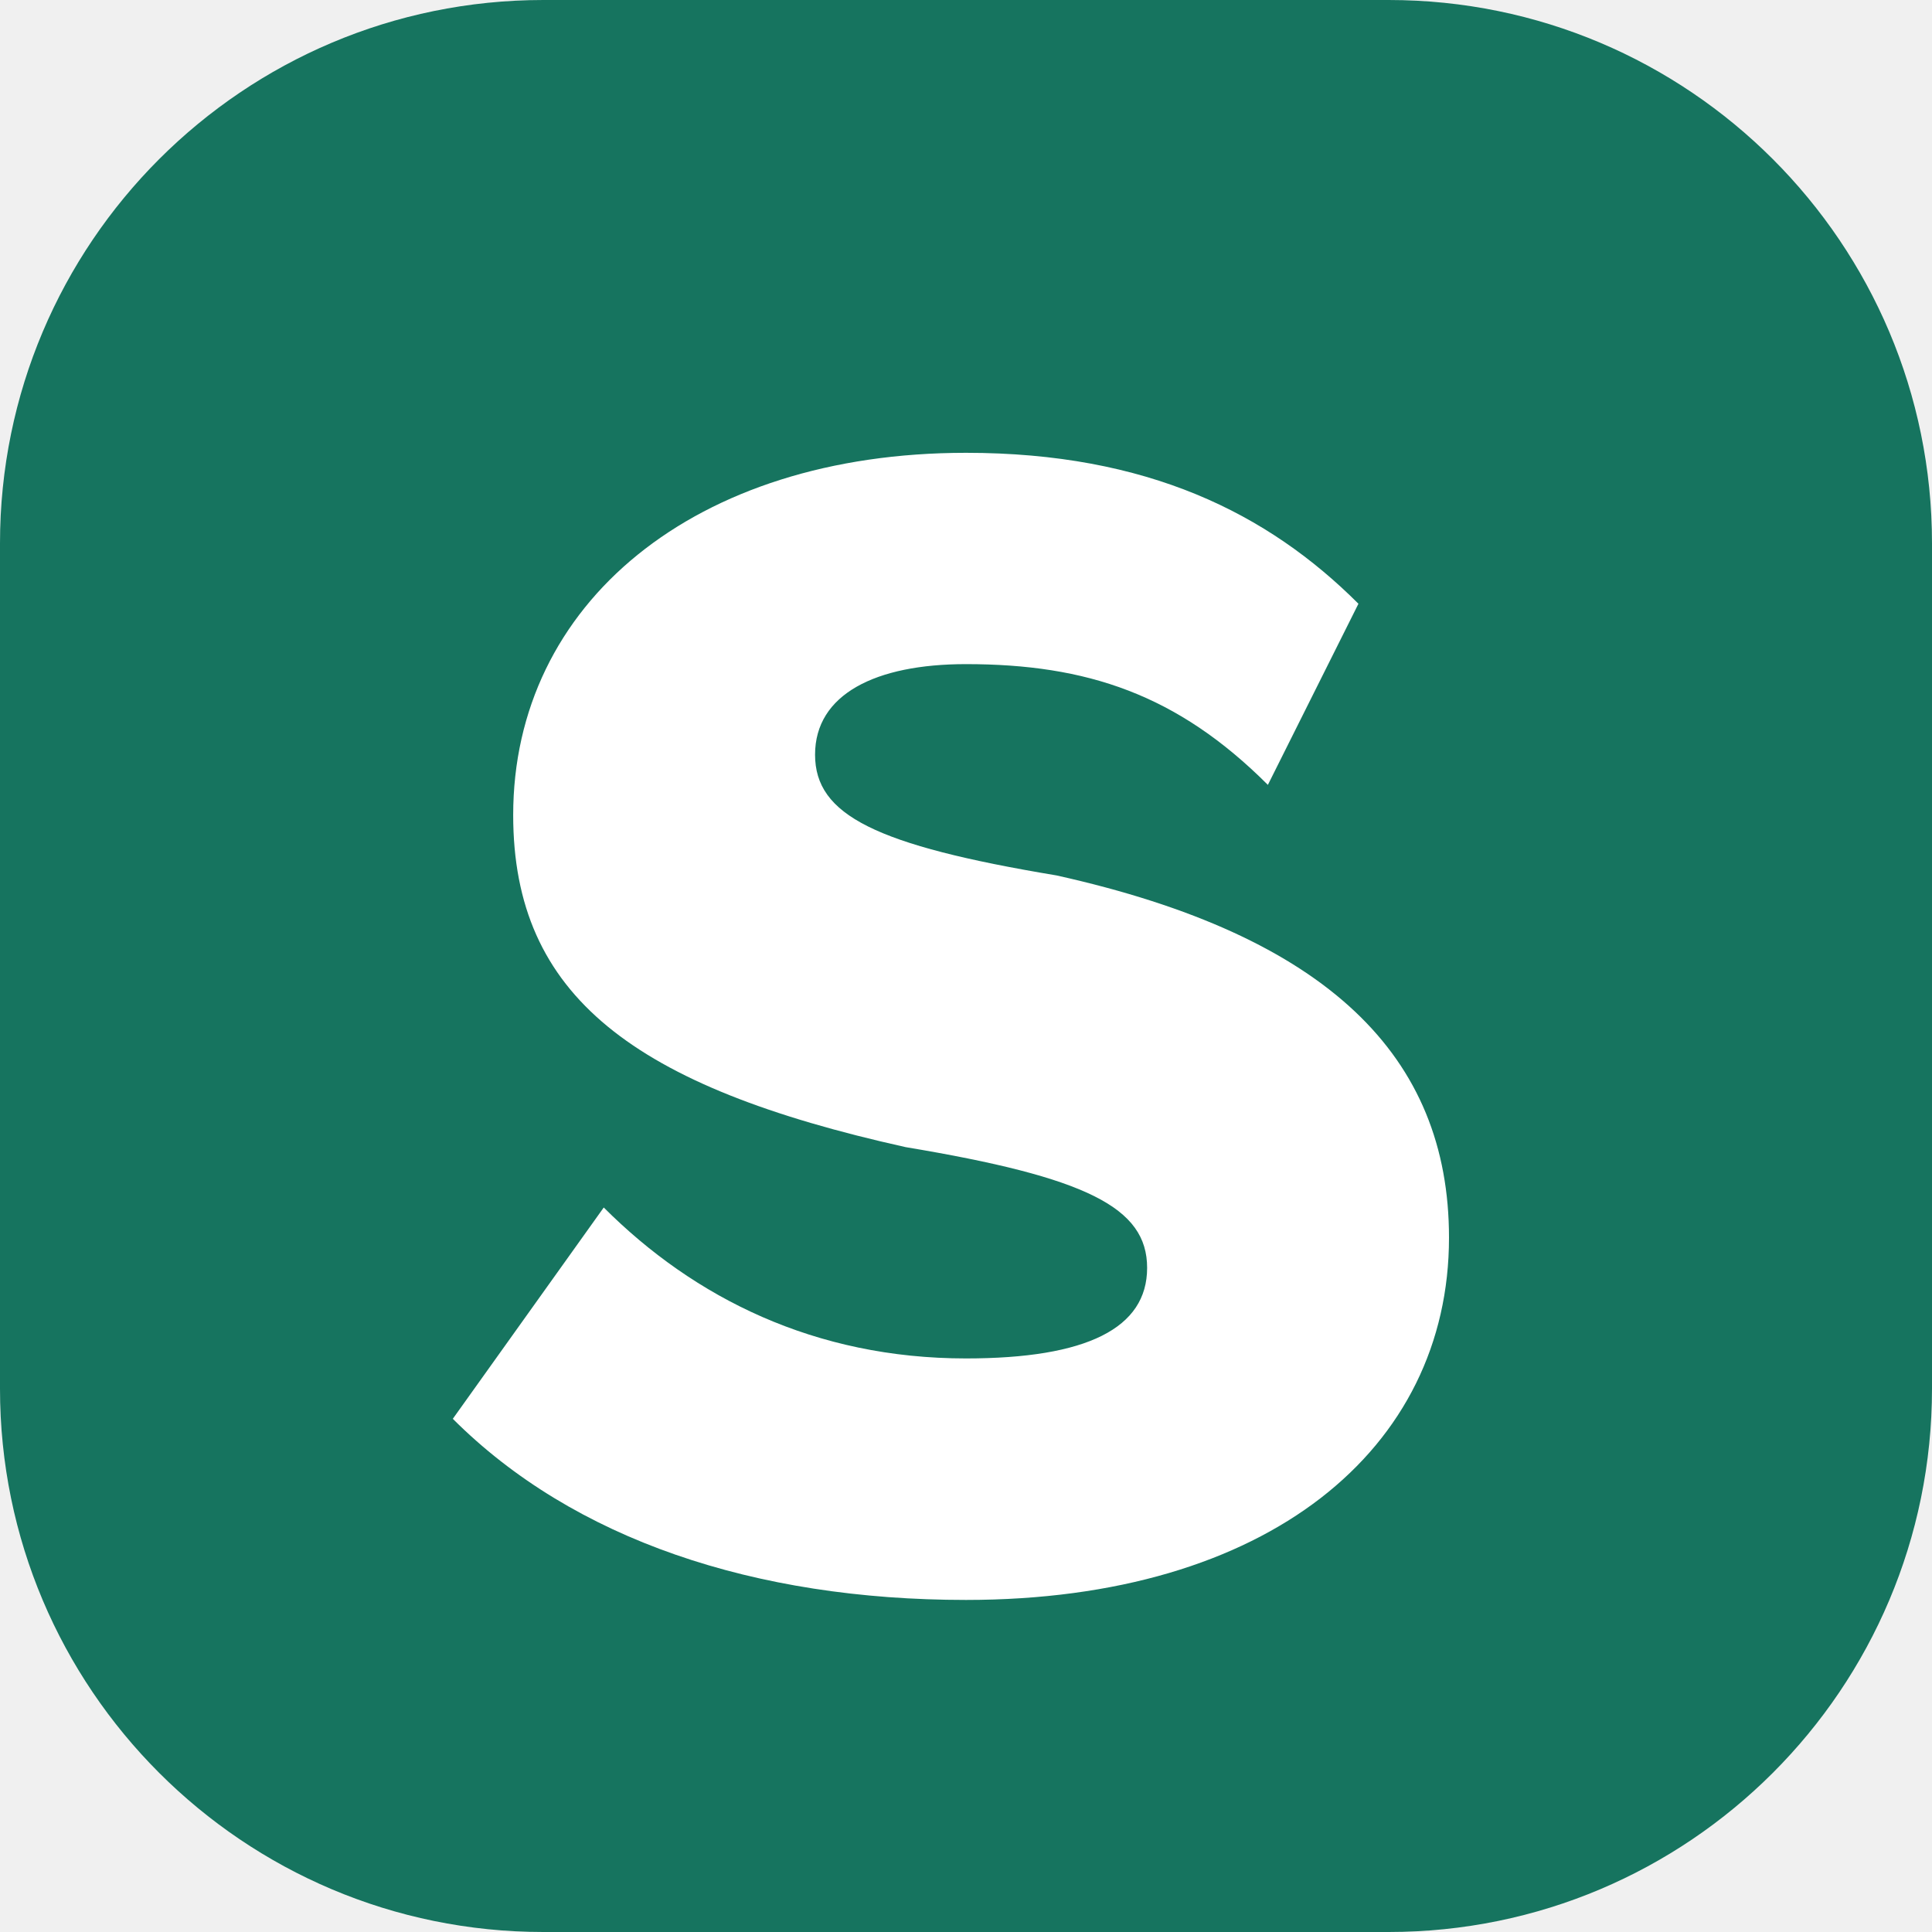
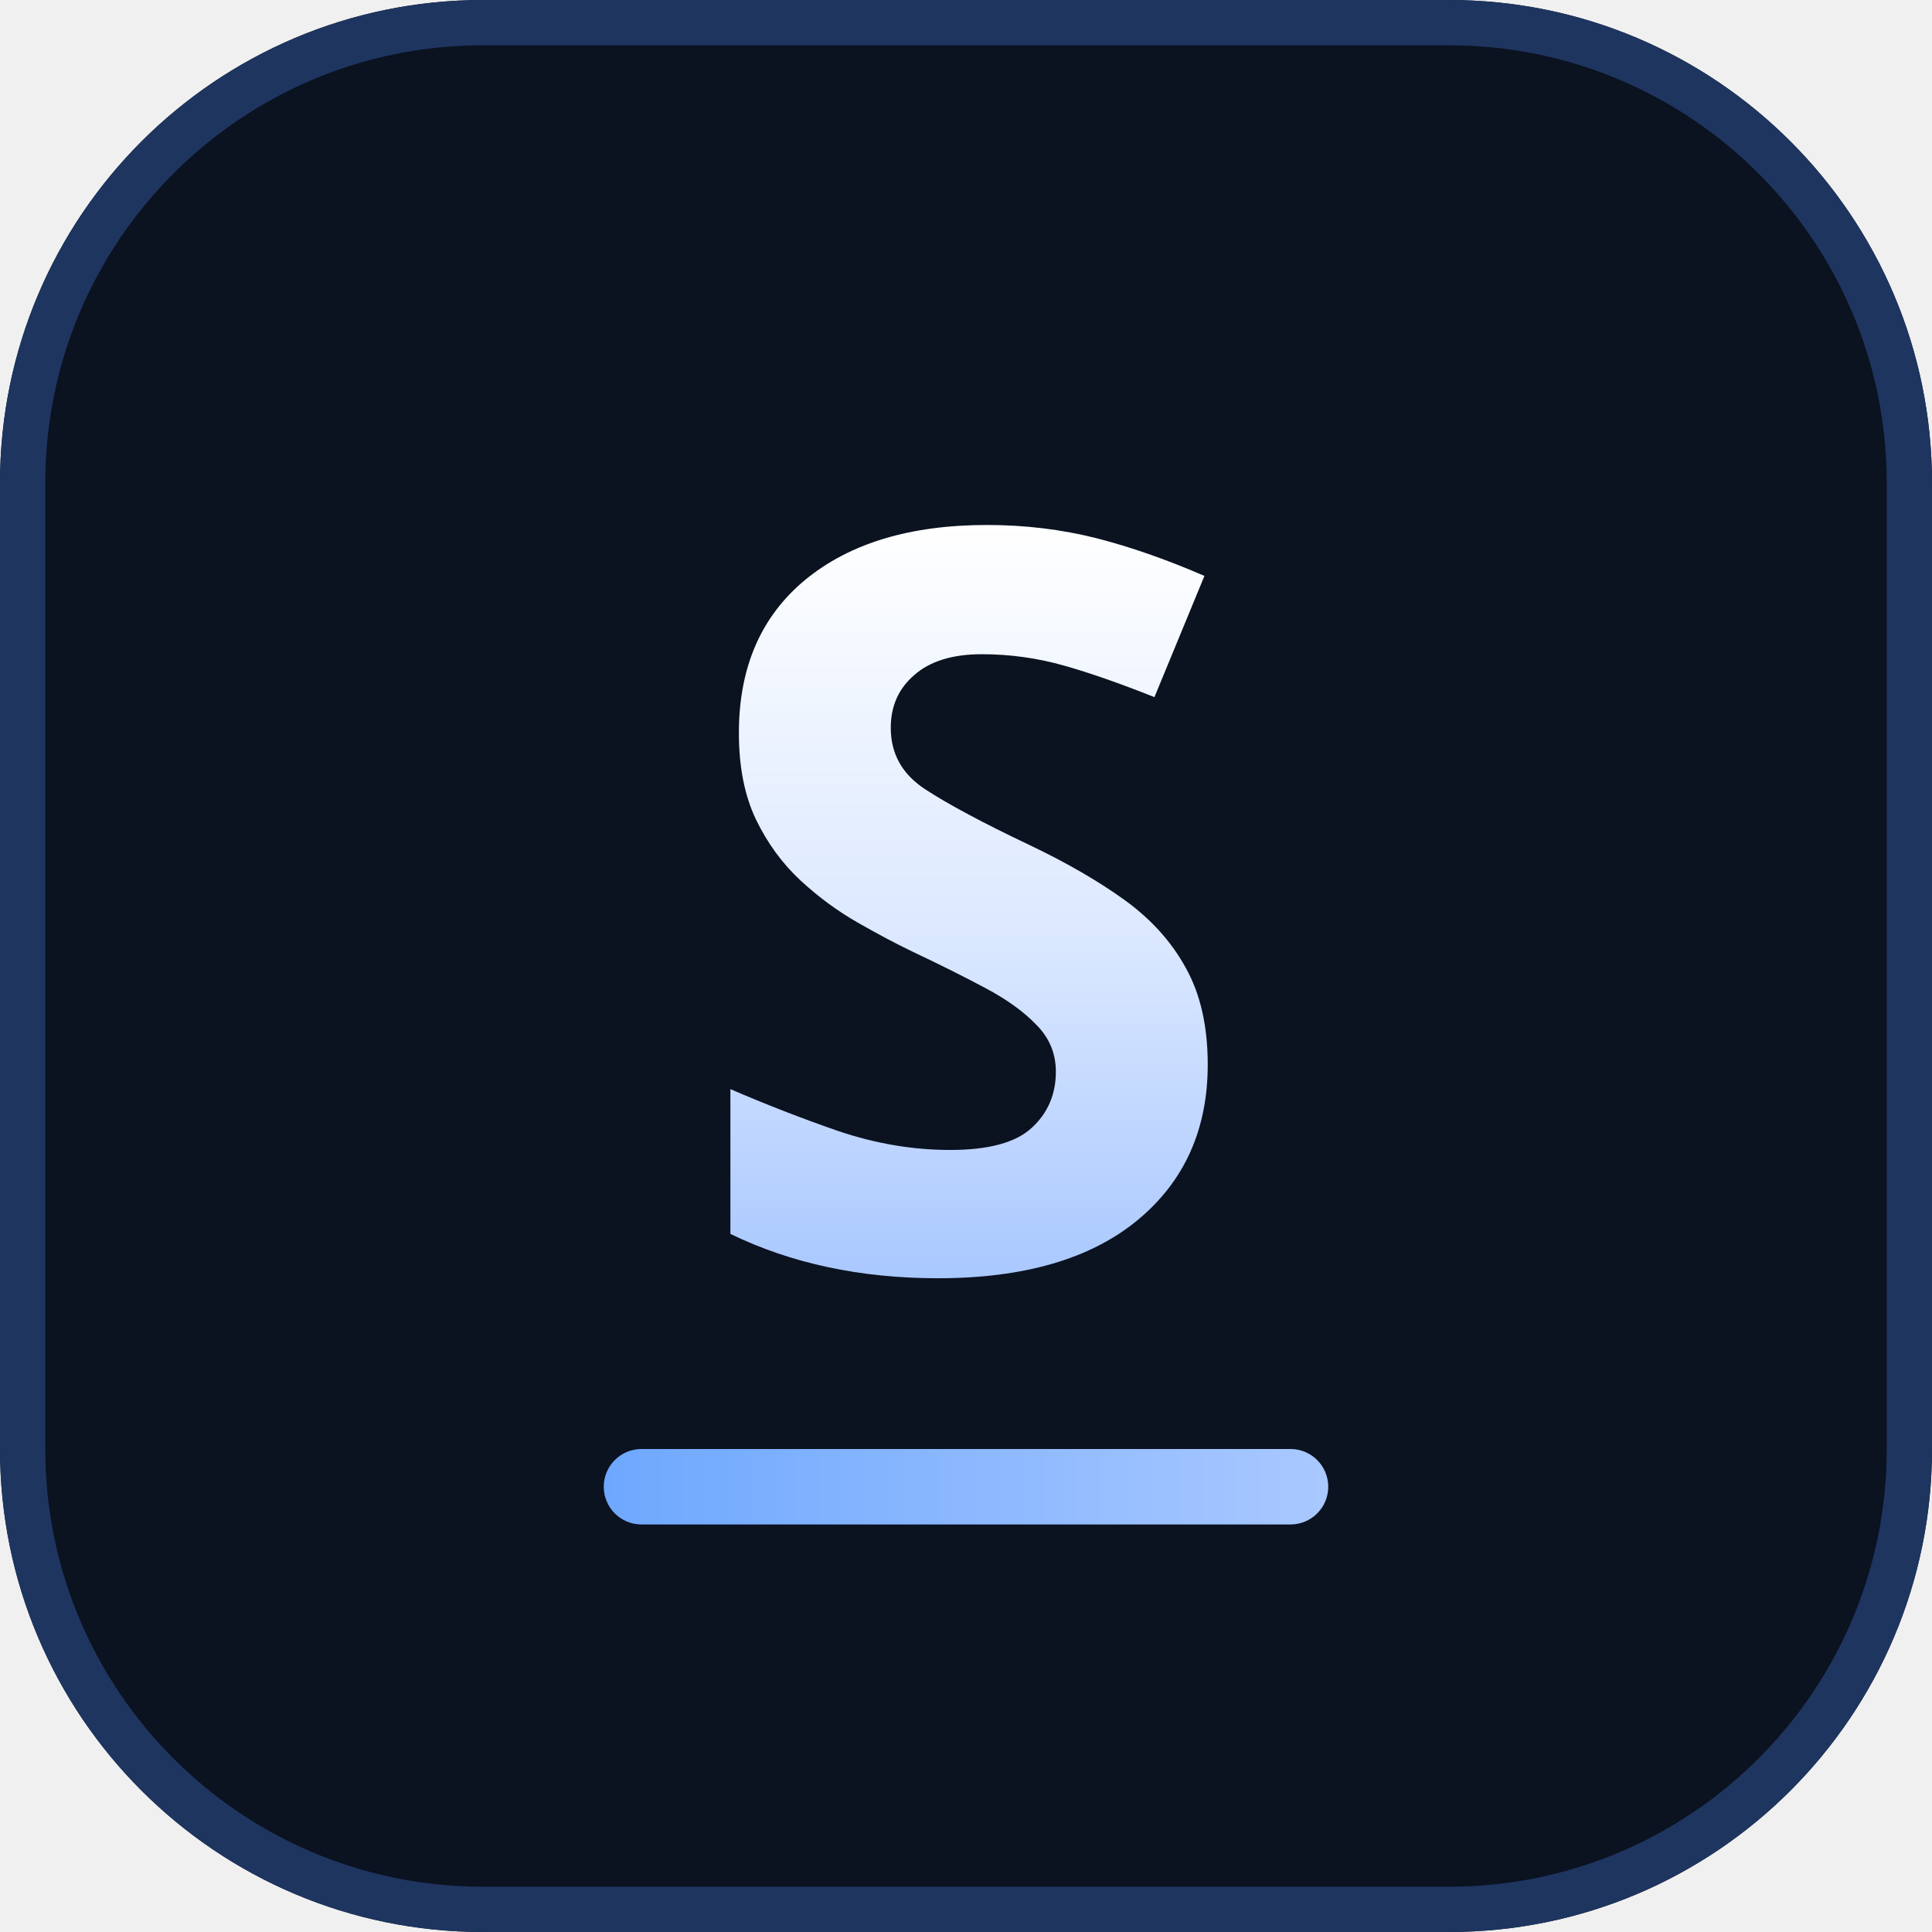
<svg xmlns="http://www.w3.org/2000/svg" viewBox="0 0 64 64">
-   <rect width="64" height="64" rx="18" fill="#16745f" />
-   <path d="M45 20c-3-3-7-5-13-5-9 0-15 5-15 12 0 6 4 9 13 11 6 1 8 2 8 4 0 2-2 3-6 3-5 0-9-2-12-5l-5 7c4 4 10 6 17 6 10 0 16-5 16-12 0-6-4-10-13-12-6-1-8-2-8-4 0-2 2-3 5-3 4 0 7 1 10 4z" fill="#fff" />
+   <defs>
+     <linearGradient id="g" x1="0" y1="0" x2="0" y2="1">
+       <stop offset="0%" stop-color="#ffffff" />
+       <stop offset="55%" stop-color="#dbe8ff" />
+       <stop offset="100%" stop-color="#a9c8ff" />
+     </linearGradient>
+     <linearGradient id="bar" x1="0" y1="0" x2="1" y2="0">
+       <stop offset="0%" stop-color="#6ea8fe" />
+       <stop offset="100%" stop-color="#a9c8ff" />
+     </linearGradient>
+   </defs>
+   <rect width="64" height="64" rx="16" fill="#0b1220" />
+   <rect x="0.75" y="0.75" width="62.5" height="62.5" rx="15.25" fill="none" stroke="#1e3560" stroke-width="1.5" />
+   <text x="32" y="42" text-anchor="middle" font-family="Noto Sans KR, Segoe UI, sans-serif" font-size="34" font-weight="700" fill="url(#g)">S</text>
+   <rect x="20" y="48" width="24" height="2.5" rx="1.25" fill="url(#bar)" />
</svg>
